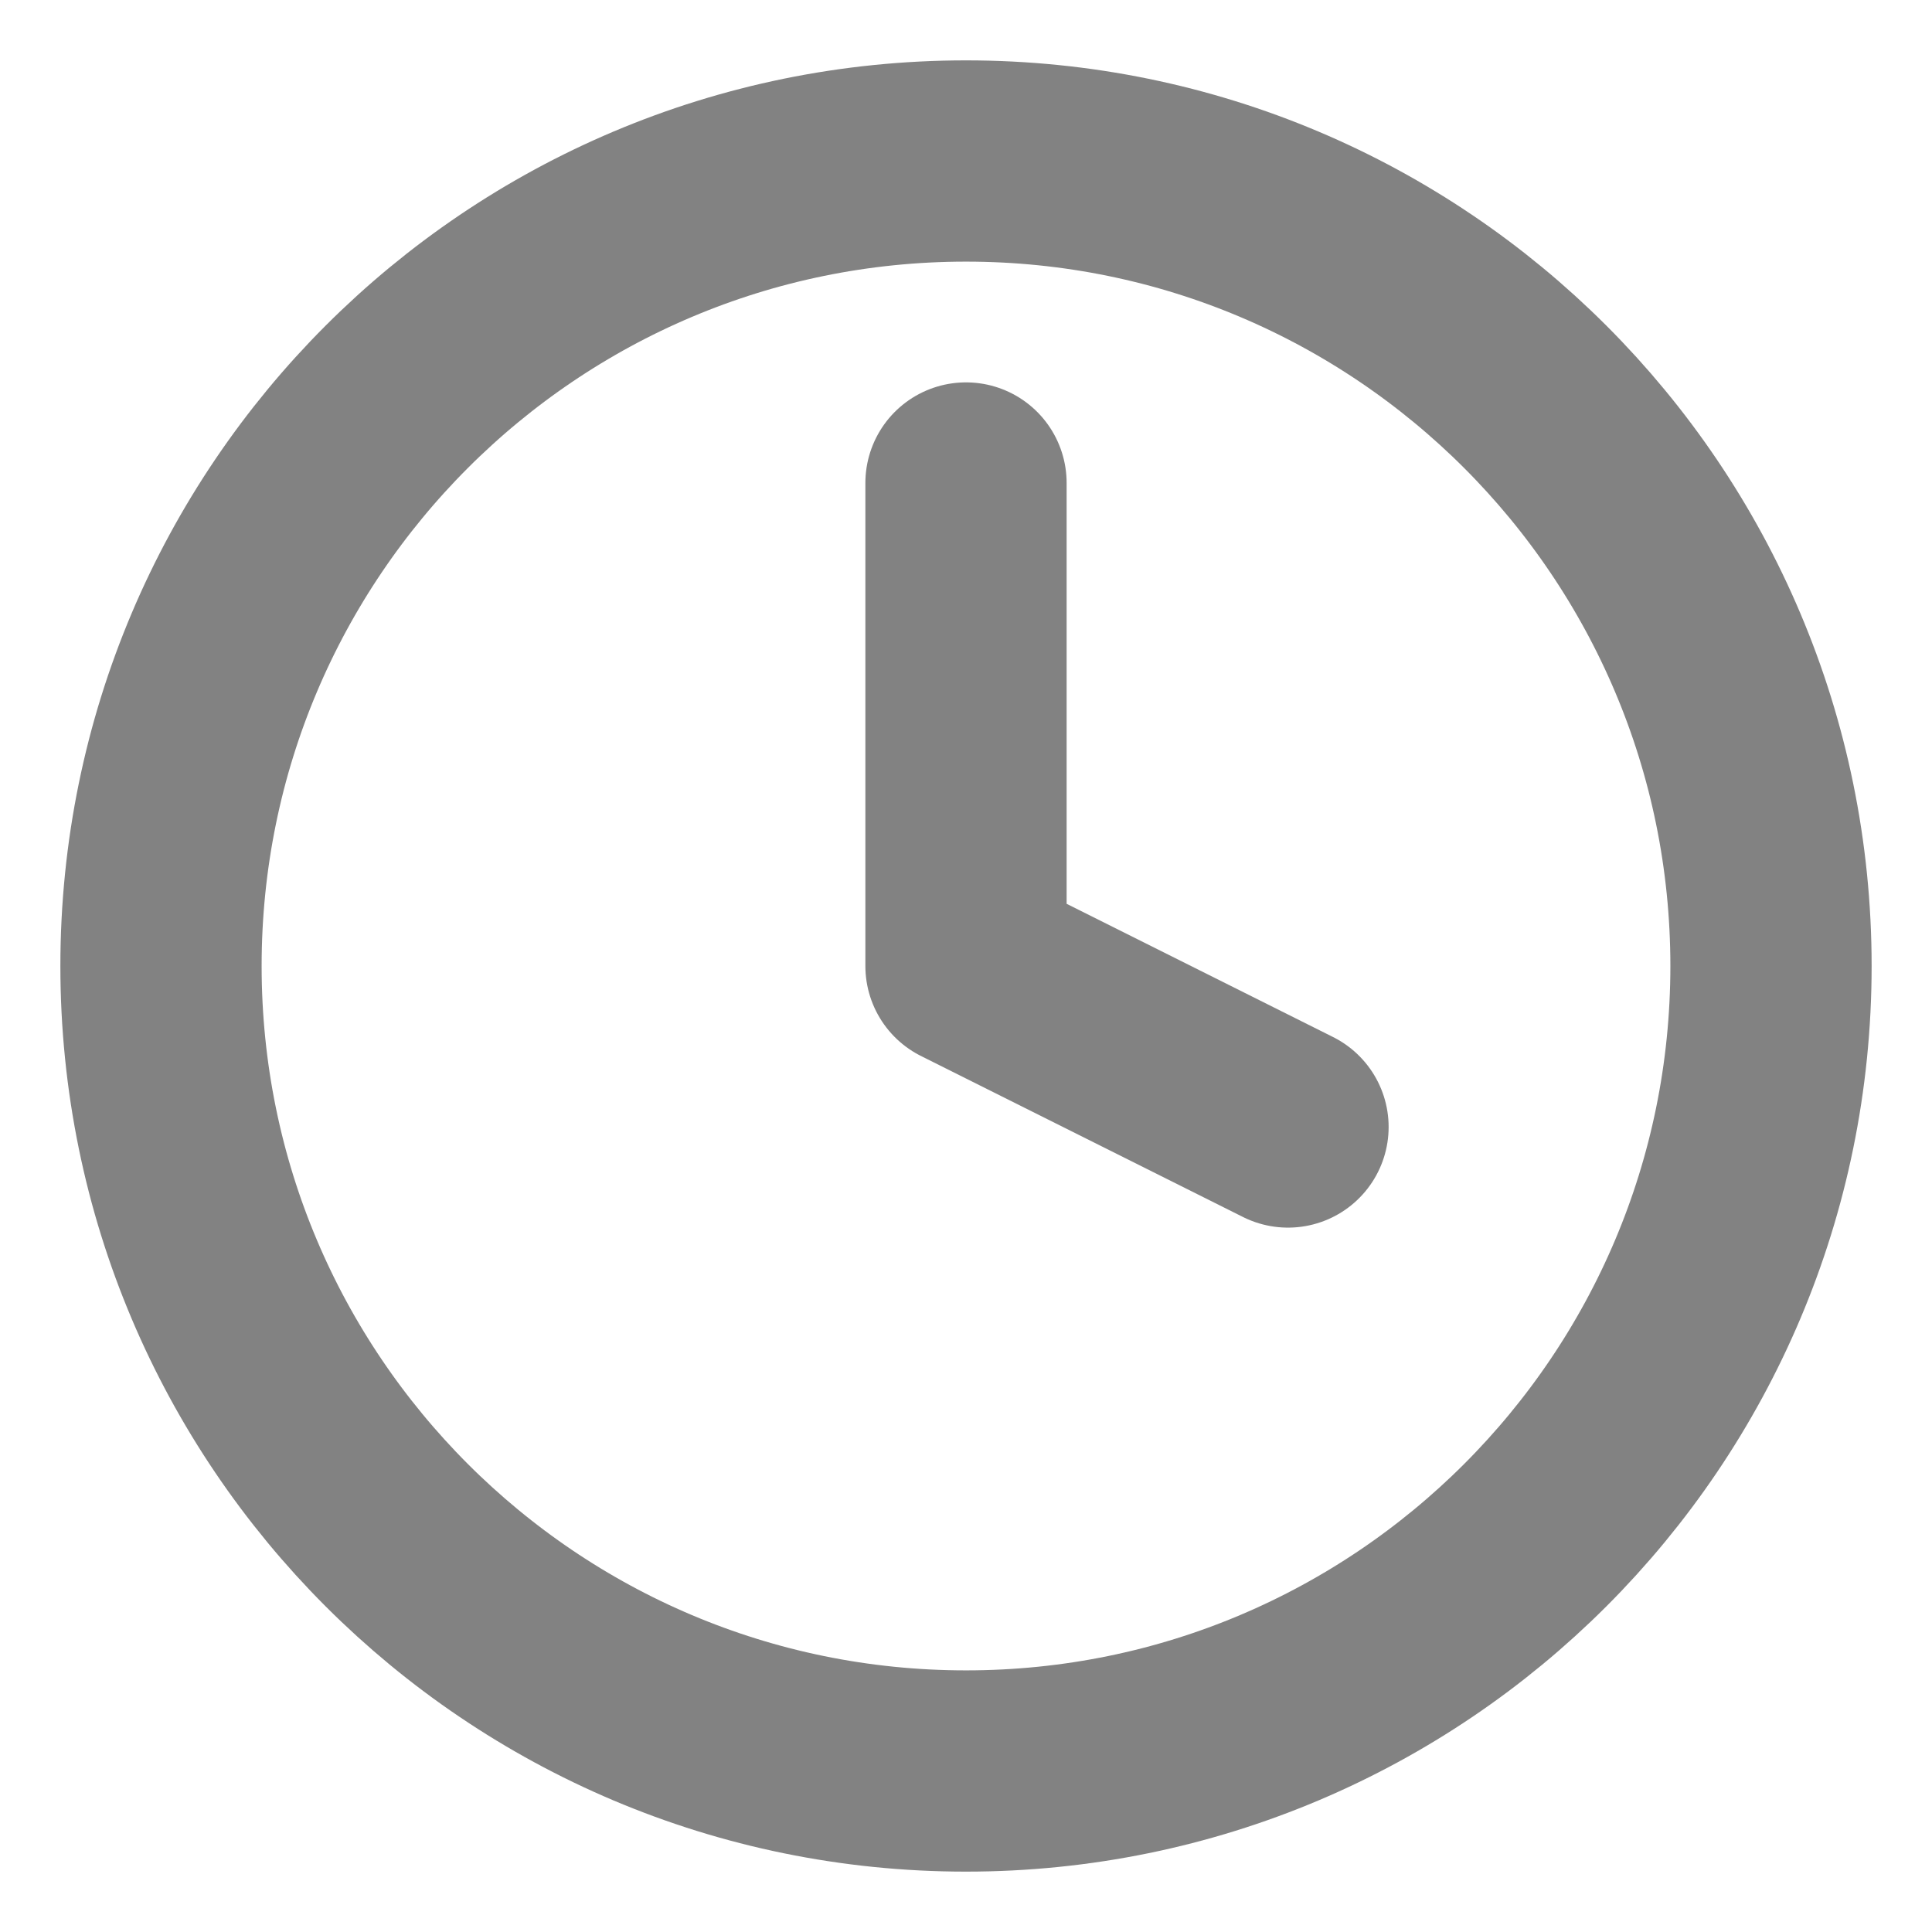
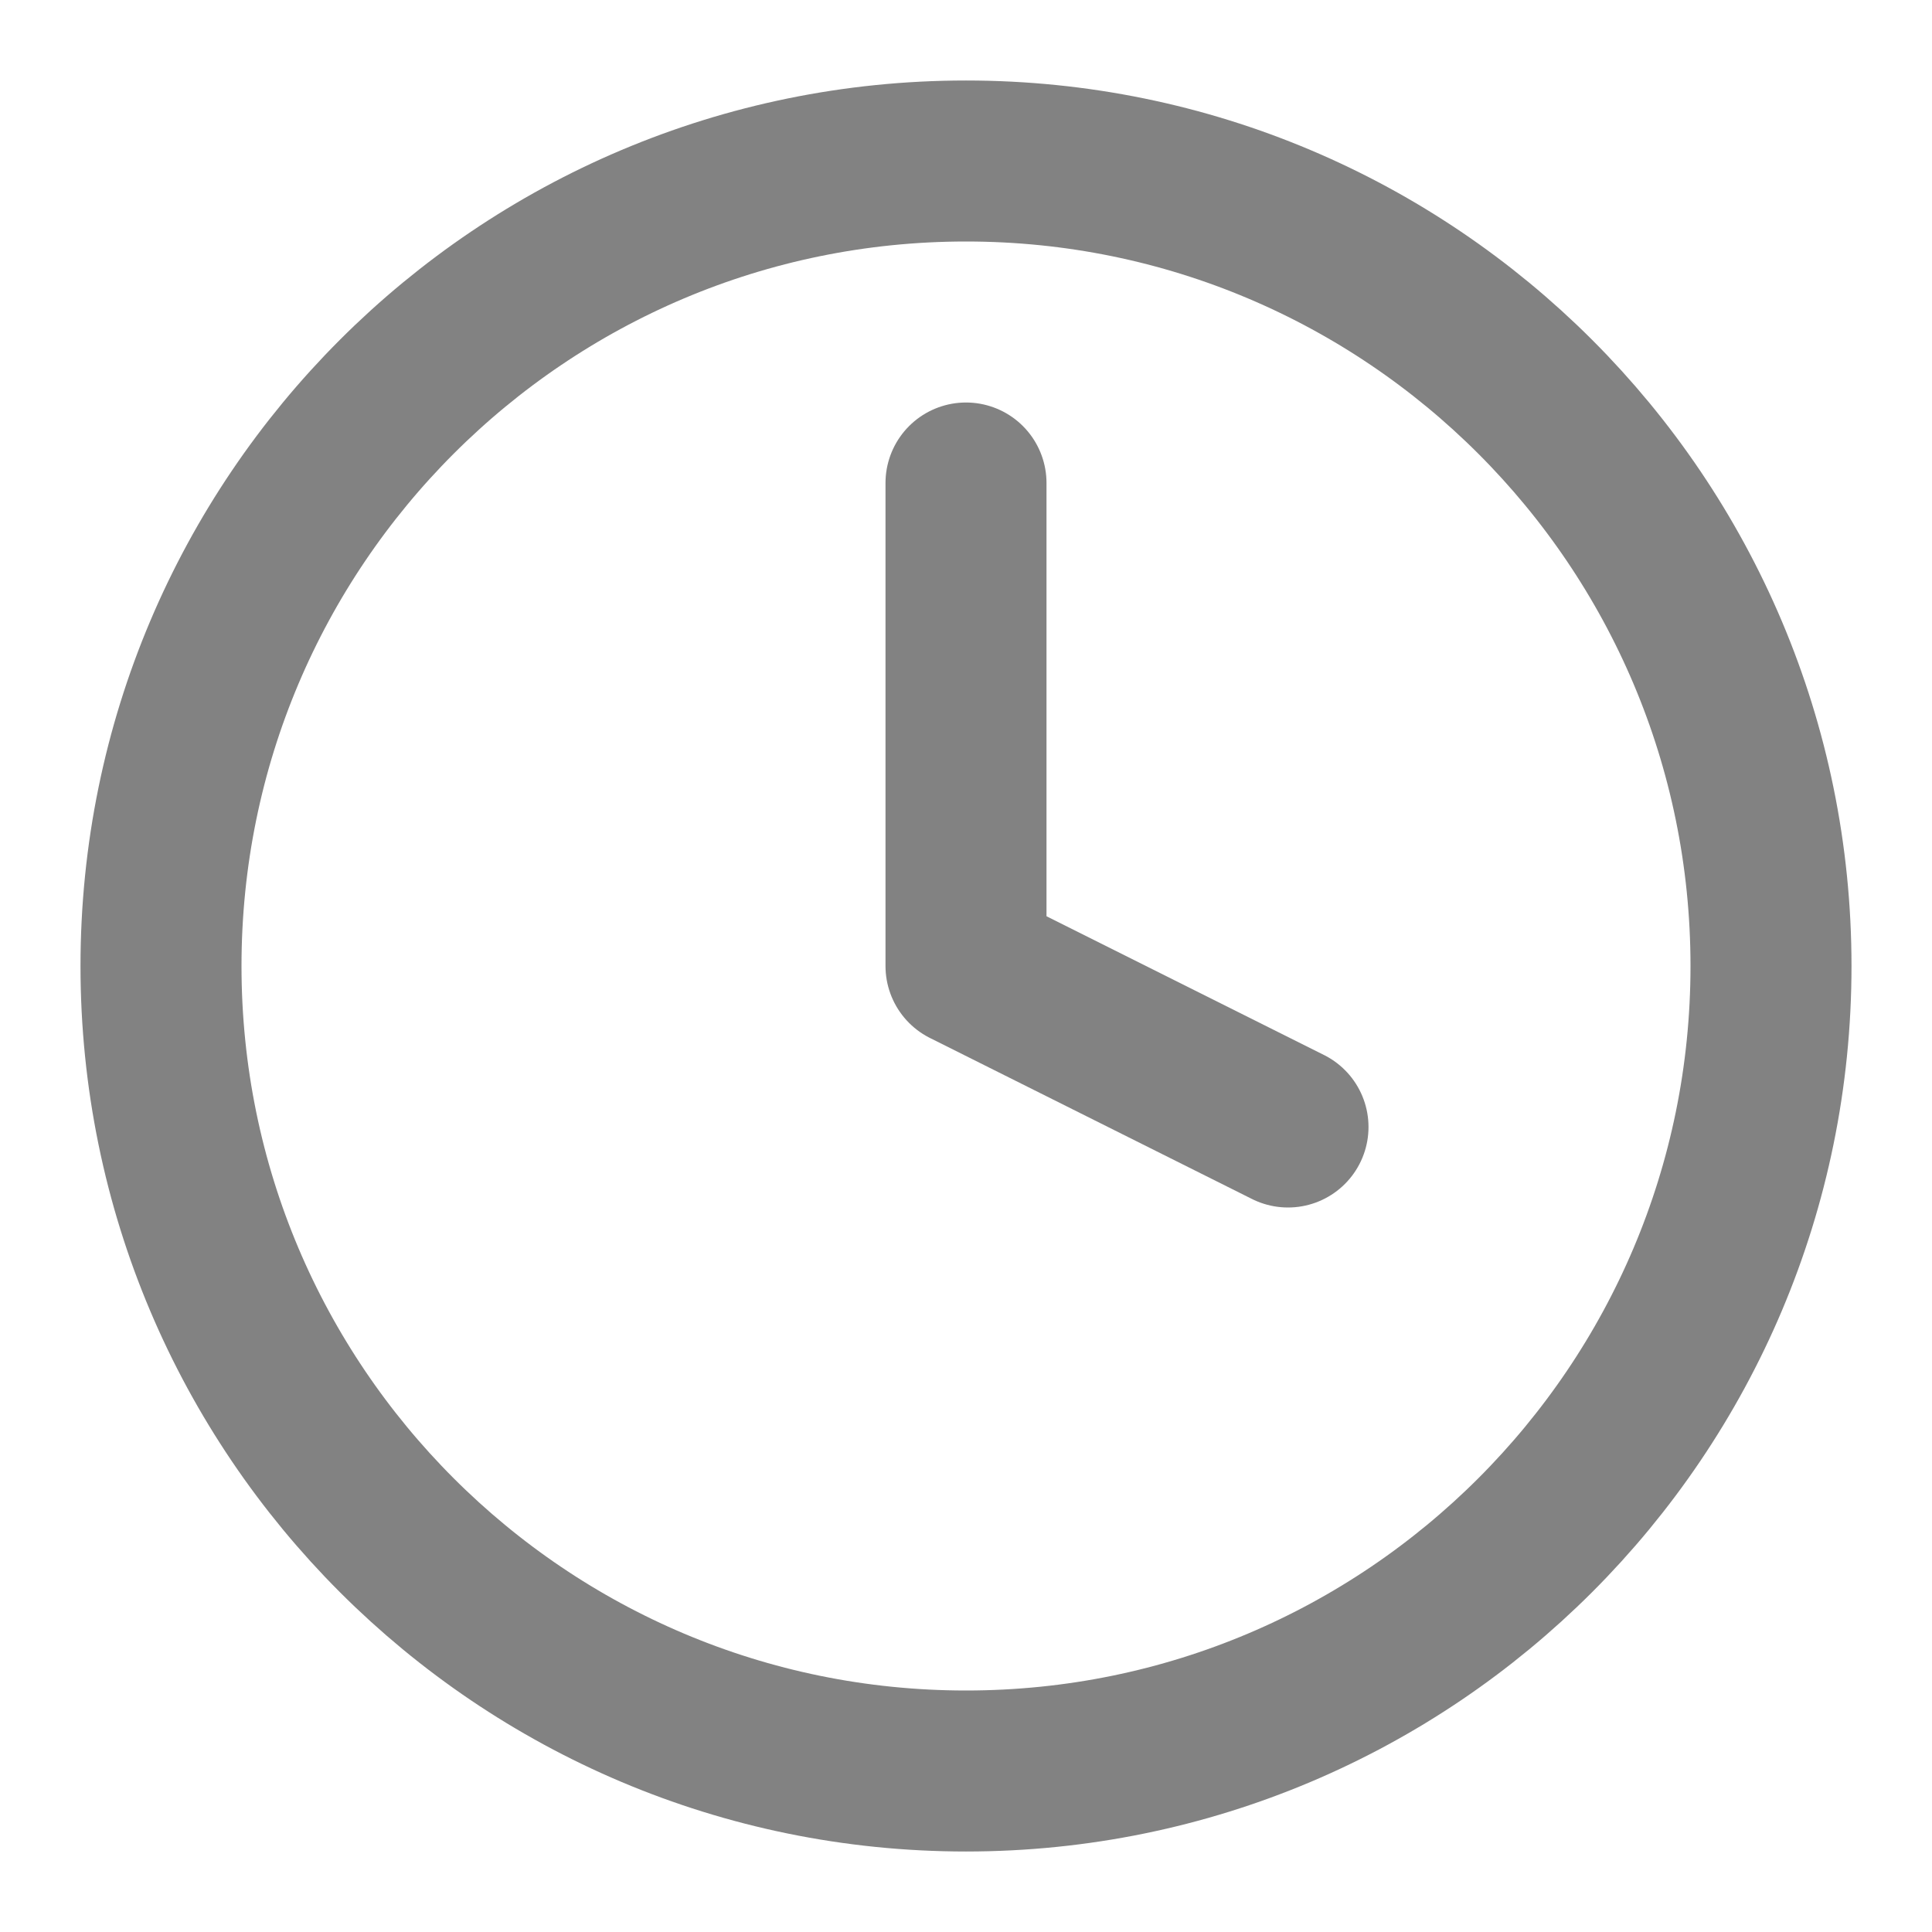
- <svg xmlns="http://www.w3.org/2000/svg" viewBox="0 0 24 24" fill="none" stroke="#828282" stroke-width="2.5" stroke-linecap="round" stroke-linejoin="round">
+ <svg xmlns="http://www.w3.org/2000/svg" viewBox="0 0 24 24" fill="none" stroke="#828282" stroke-width="2" stroke-linecap="round" stroke-linejoin="round">
  <circle cx="12" cy="12" r="10" />
  <polyline points="12 6 12 12 16 14" />
</svg>
